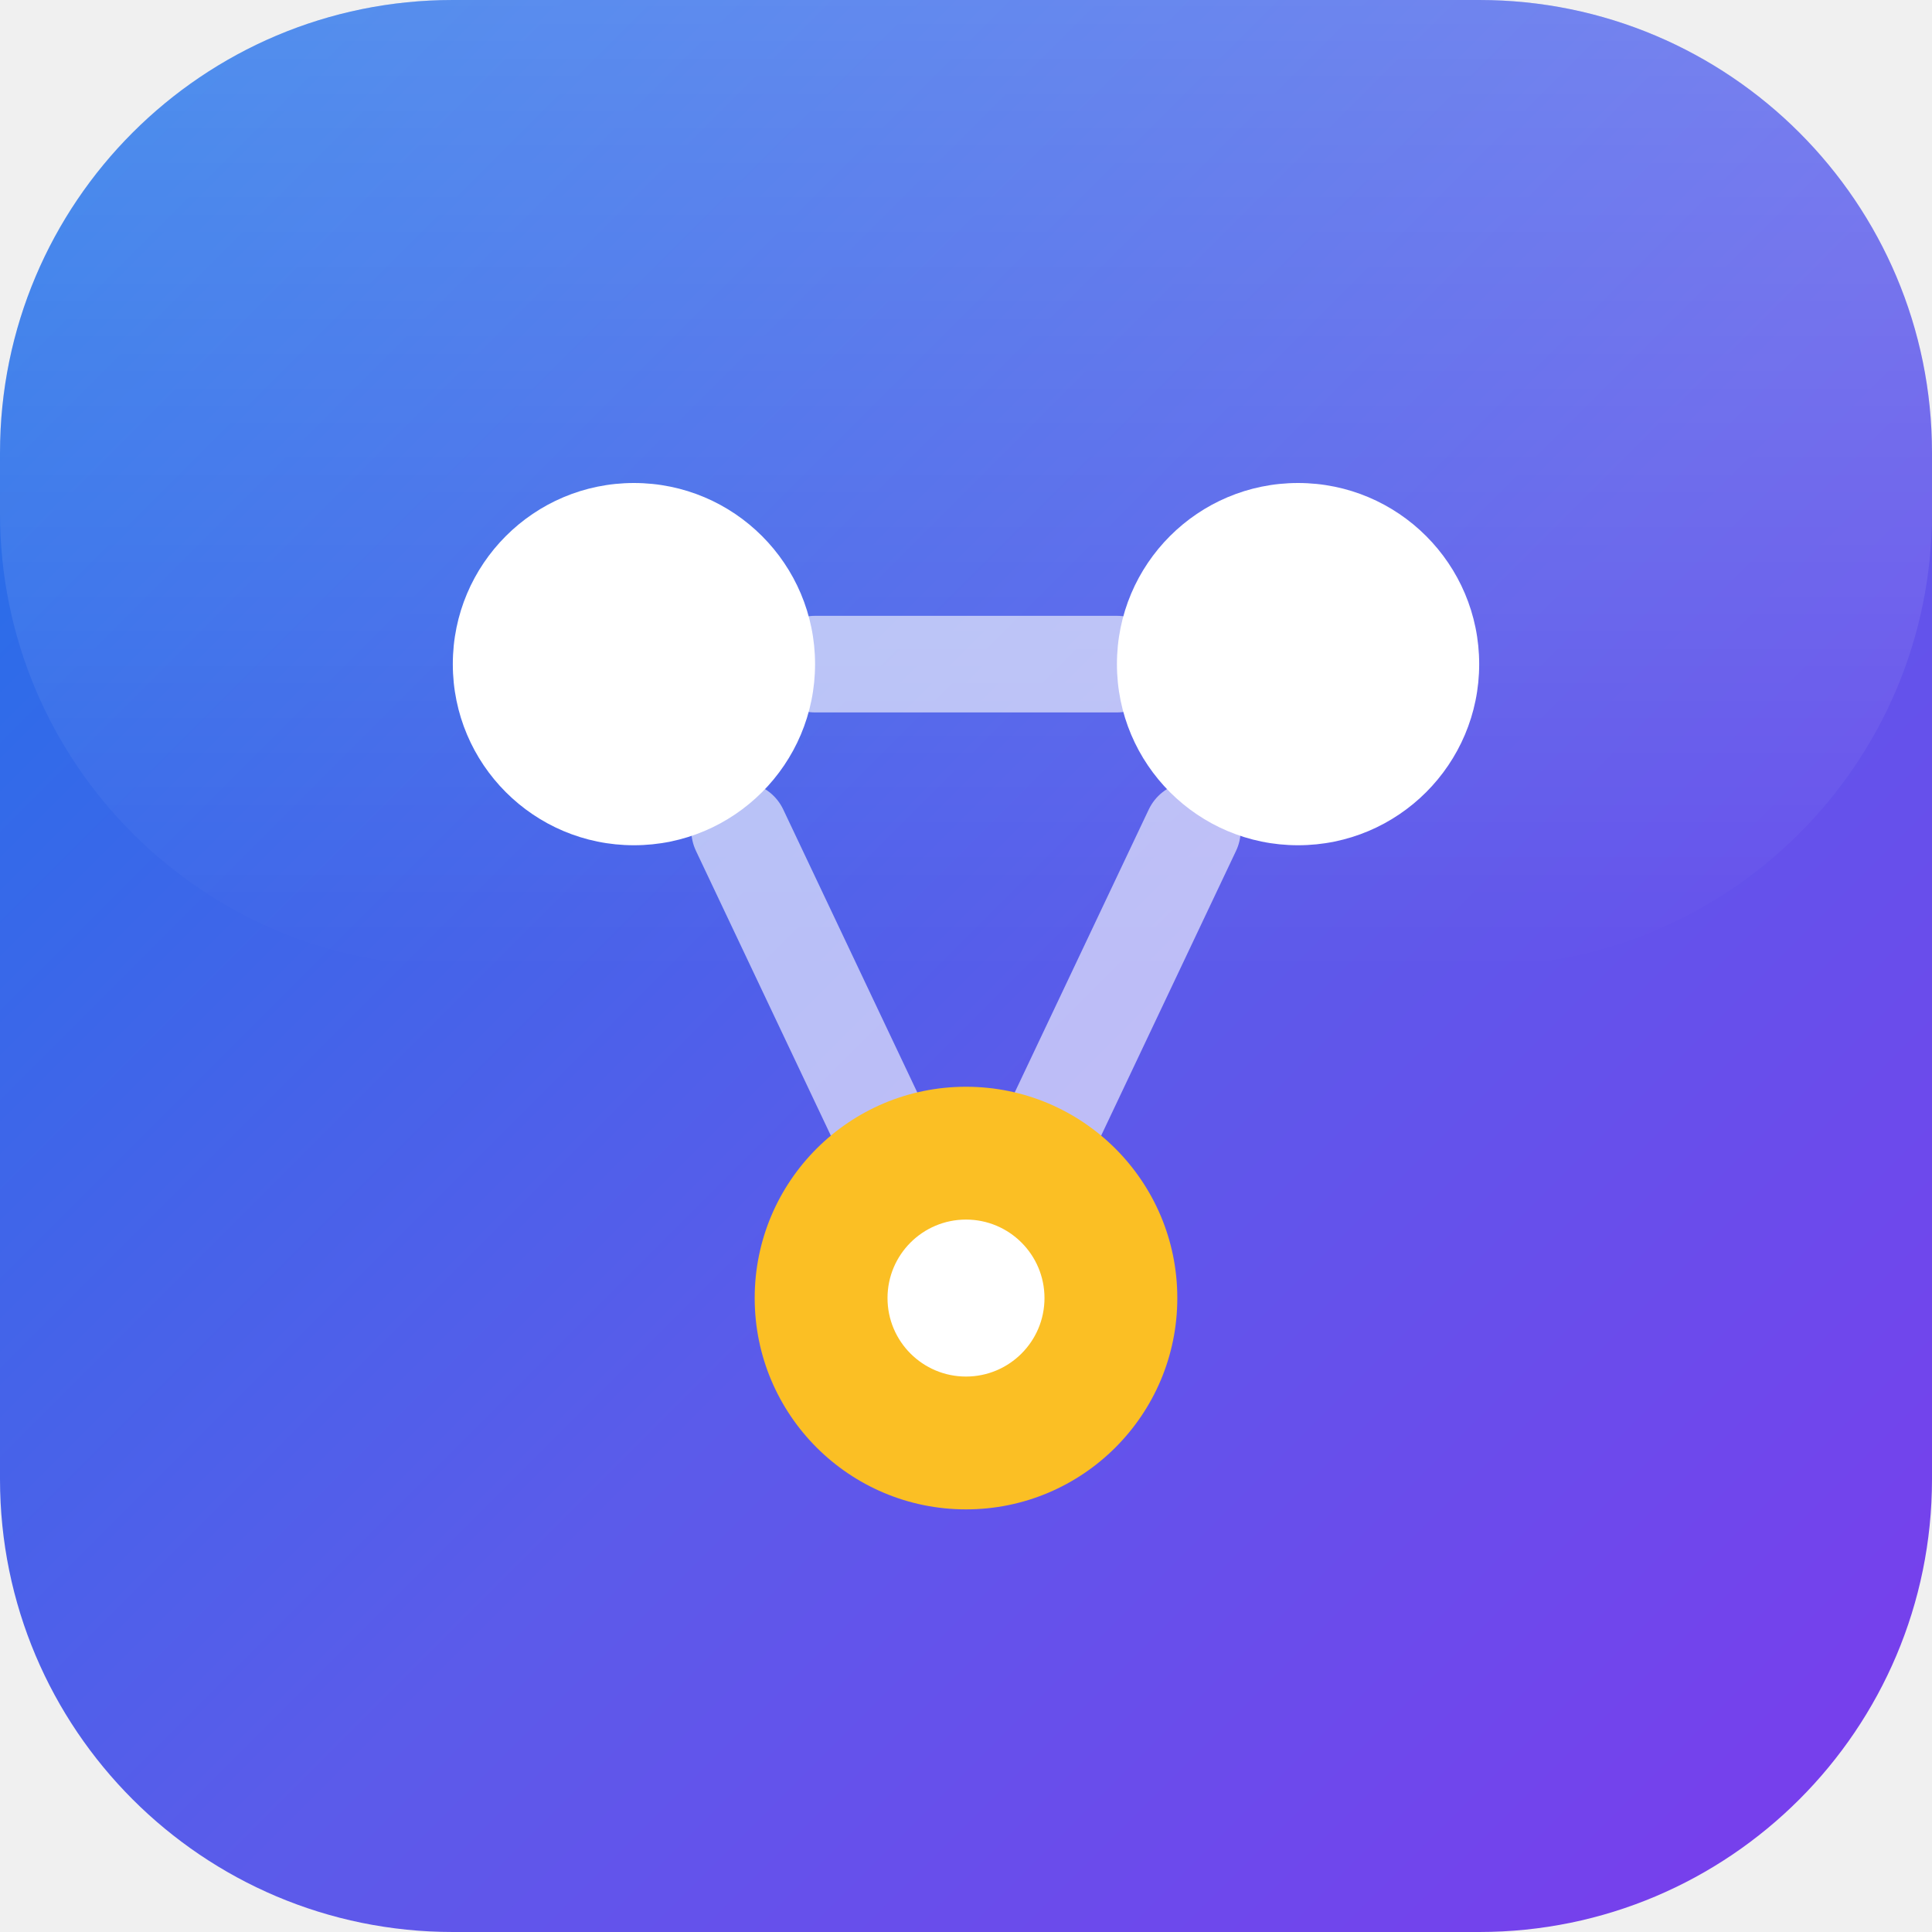
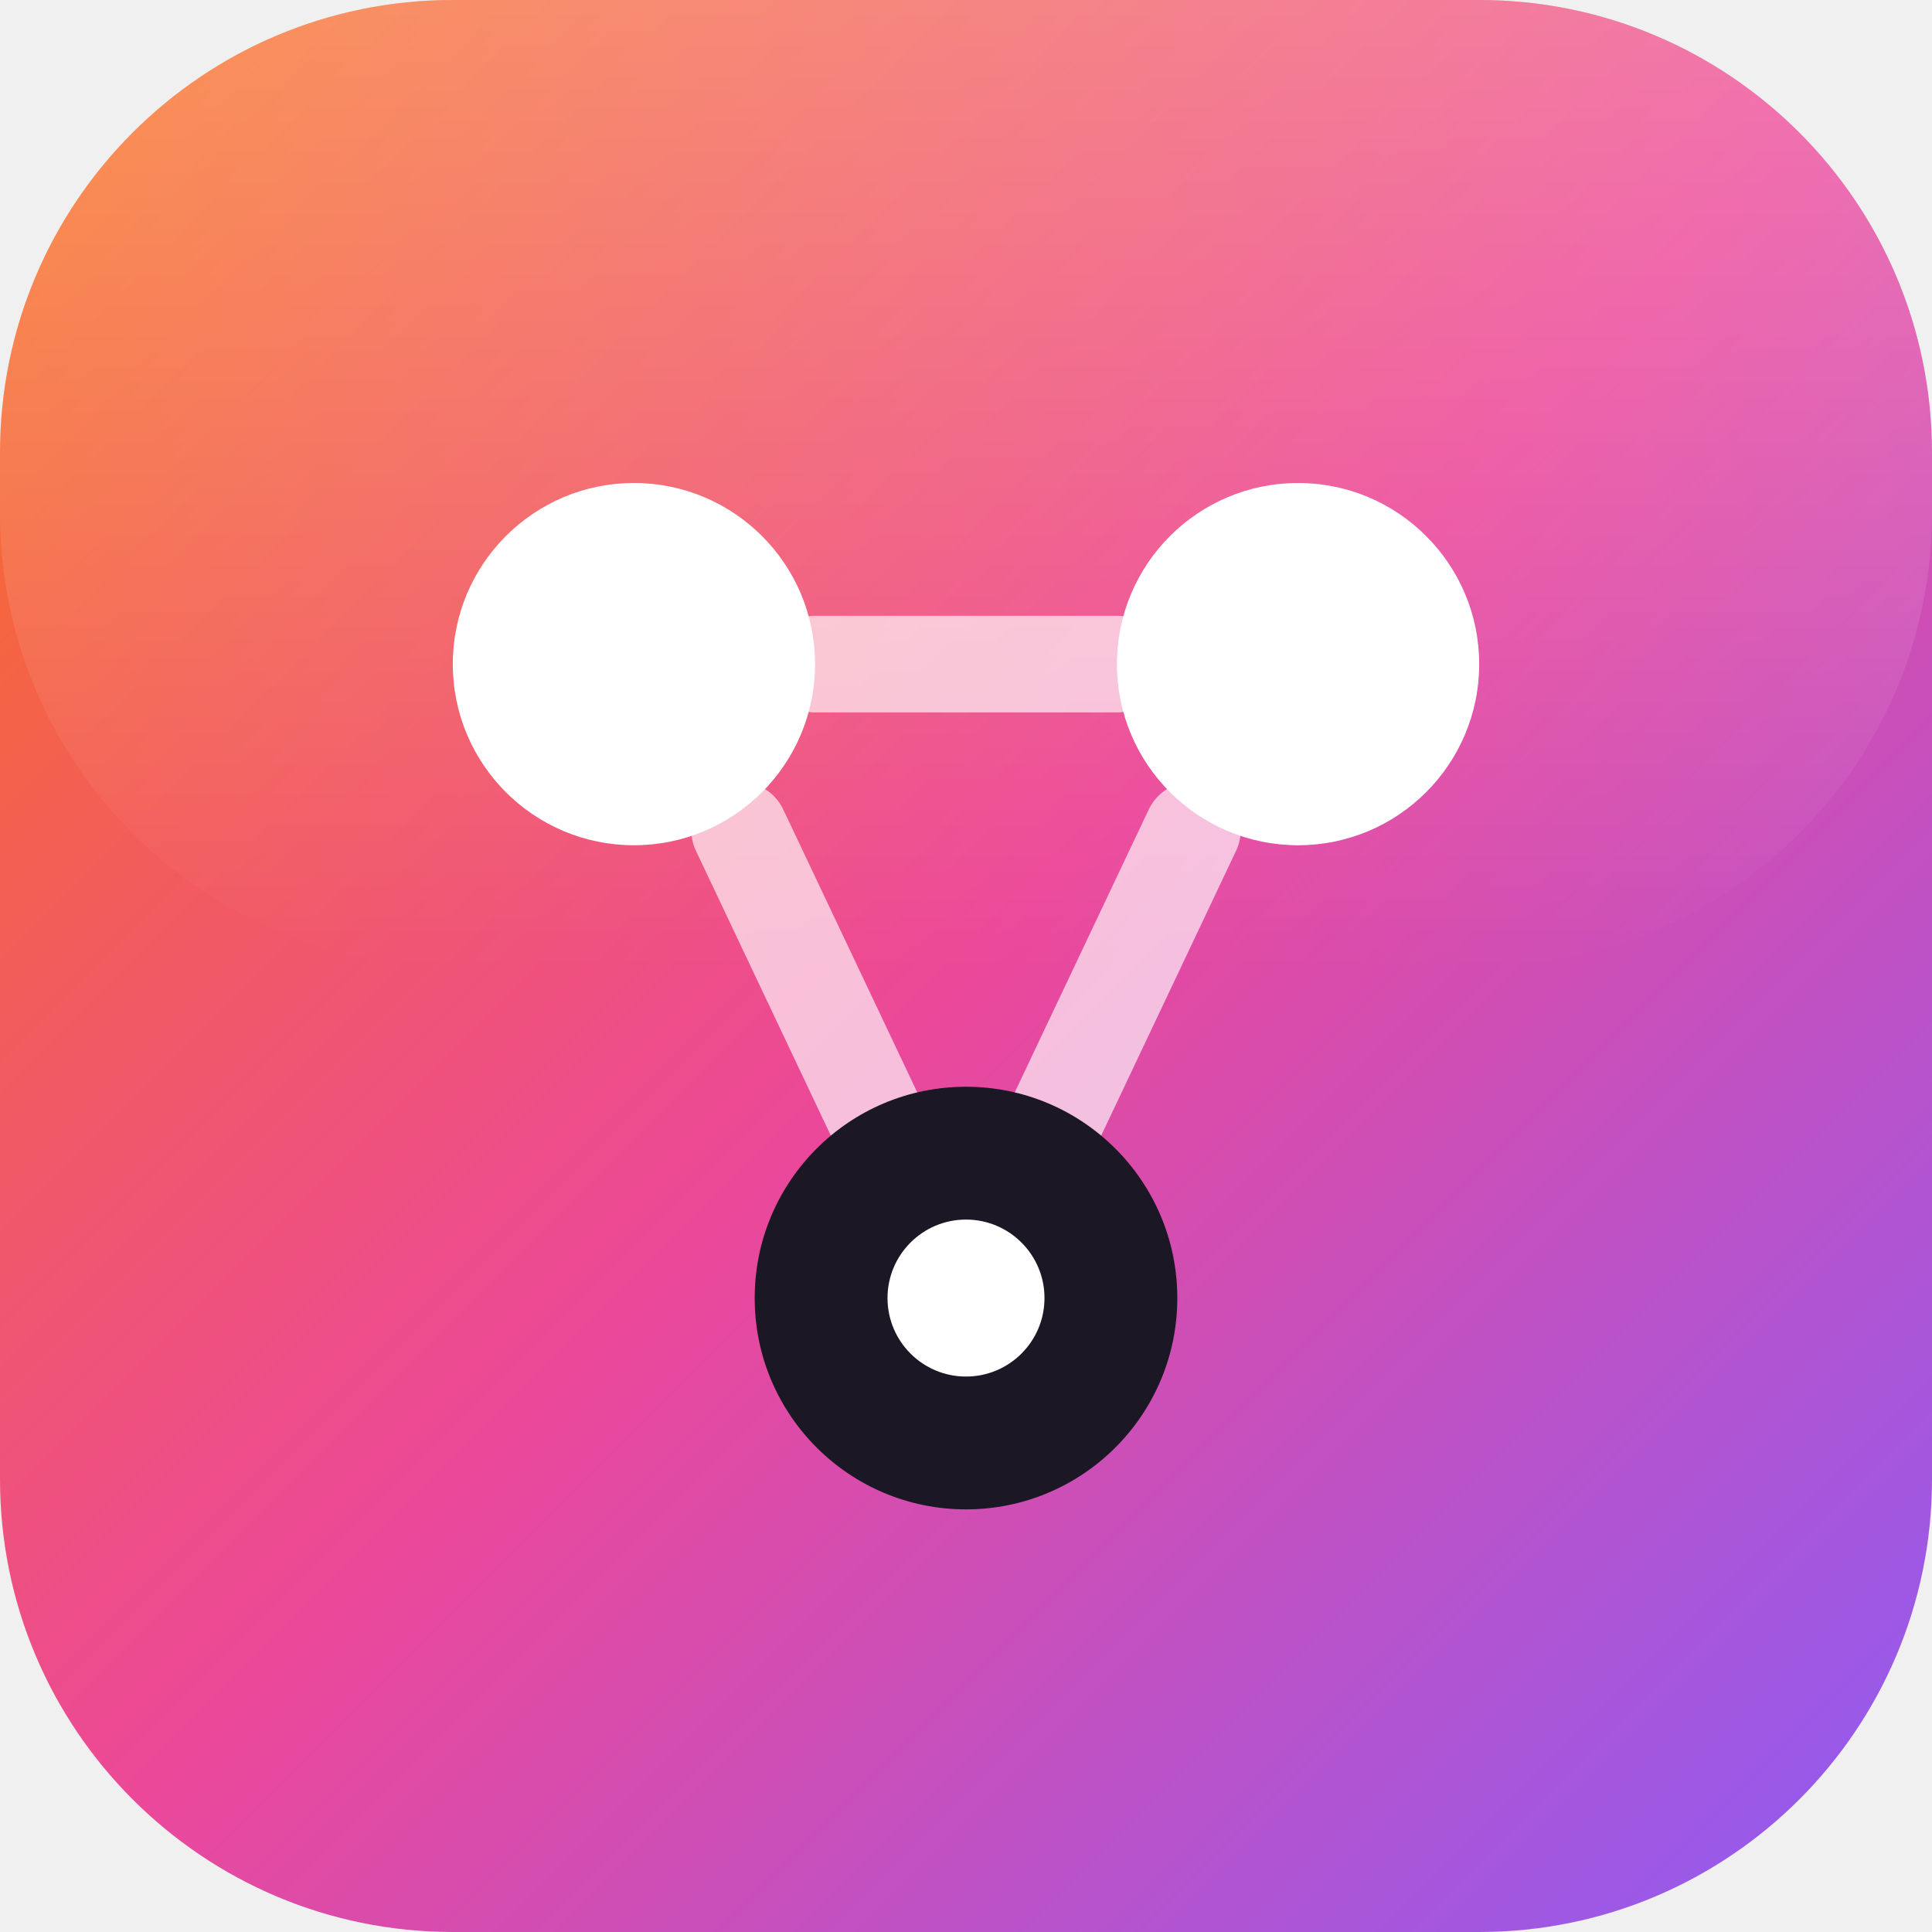
<svg xmlns="http://www.w3.org/2000/svg" viewBox="0 0 64 64">
  <defs>
    <linearGradient id="g" x1="0" y1="0" x2="1" y2="1">
-       <stop offset="0" stop-color="#1A73E8" />
-       <stop offset=".55" stop-color="#5B5BEA" />
-       <stop offset="1" stop-color="#7C3AED" />
+       <stop offset="0" stop-color="#F97316" />
+       <stop offset=".5" stop-color="#EC4899" />
+       <stop offset="1" stop-color="#8B5CF6" />
    </linearGradient>
    <linearGradient id="s" x1="0" y1="0" x2="0" y2="1">
-       <stop offset="0" stop-color="#fff" stop-opacity=".22" />
+       <stop offset="0" stop-color="#fff" stop-opacity=".25" />
      <stop offset="1" stop-color="#fff" stop-opacity="0" />
    </linearGradient>
  </defs>
  <rect width="64" height="64" rx="15" fill="url(#g)" />
  <rect width="64" height="32" rx="15" fill="url(#s)" />
-   <g fill="none" stroke="#fff" stroke-width="3.2" stroke-linecap="round" opacity=".6">
+   <g fill="none" stroke="#fff" stroke-width="3.2" stroke-linecap="round" opacity=".65">
    <path d="M27 22h10M24.5 27.5 29 37M39.5 27.5 35 37" />
  </g>
  <circle cx="21" cy="22" r="6" fill="#fff" />
  <circle cx="43" cy="22" r="6" fill="#fff" />
-   <circle cx="32" cy="43" r="7" fill="#FBBF24" />
+   <circle cx="32" cy="43" r="7" fill="#1C1724" />
  <circle cx="32" cy="43" r="2.6" fill="#fff" />
</svg>
